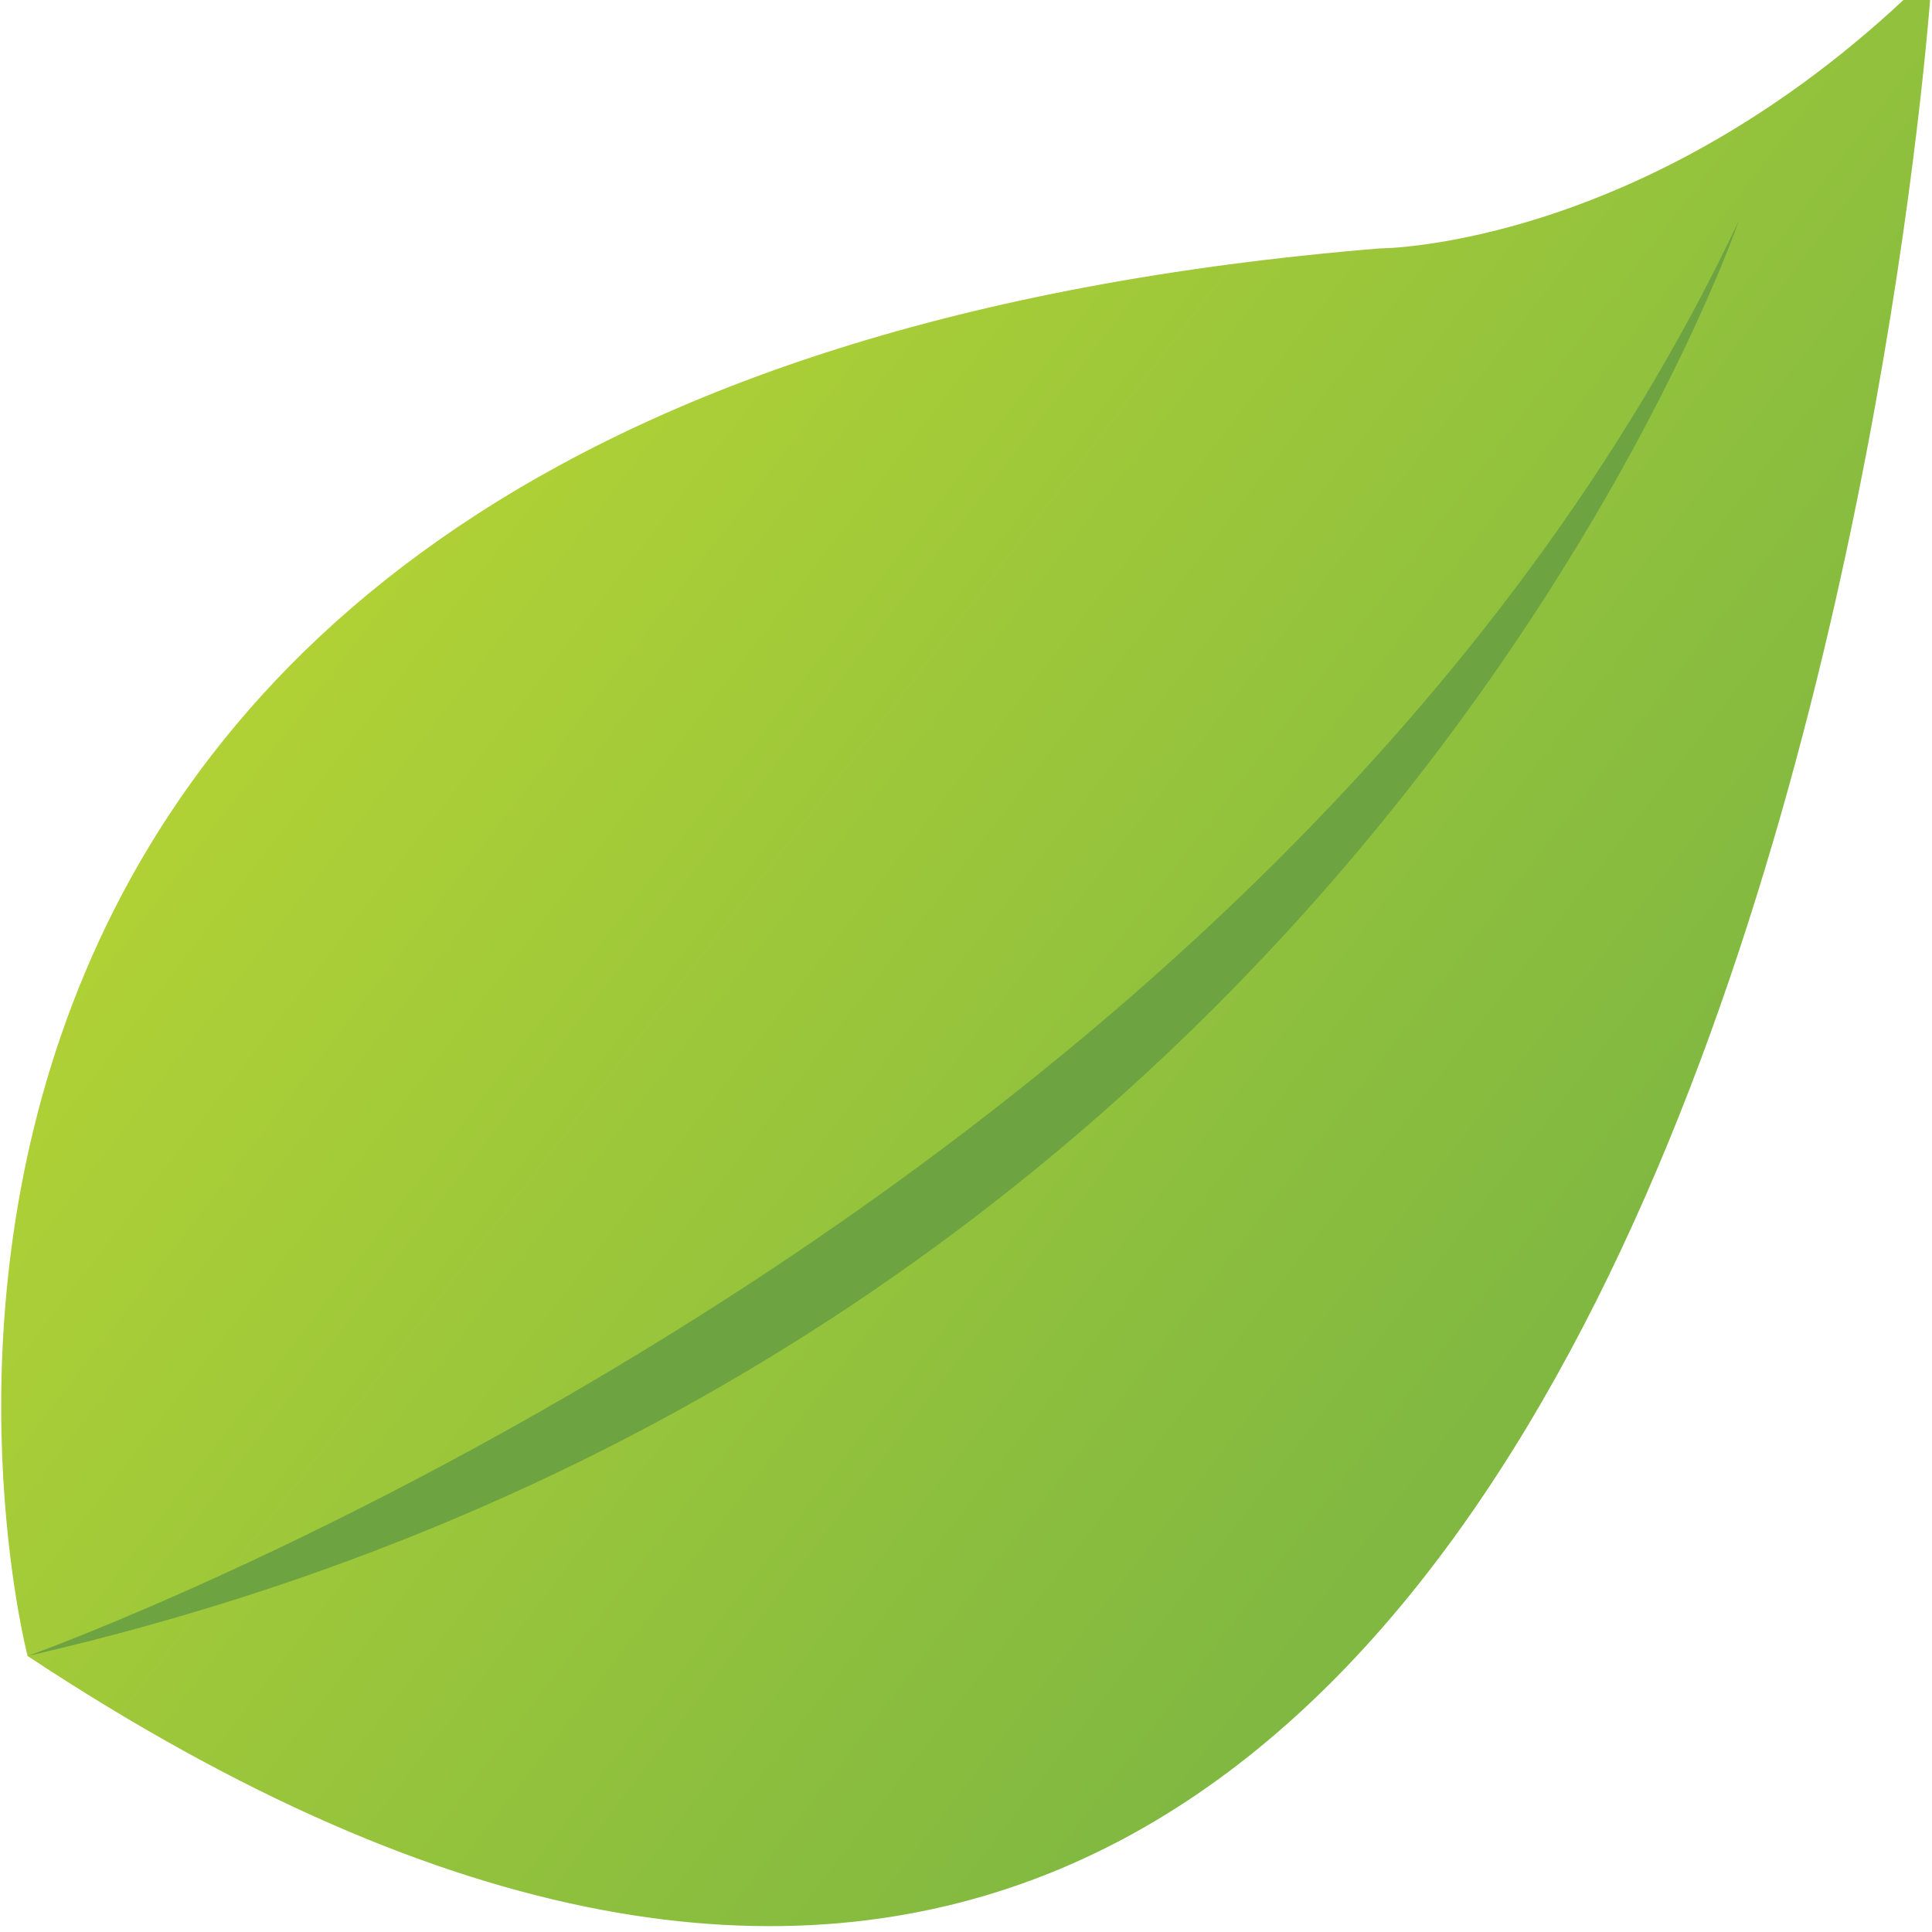
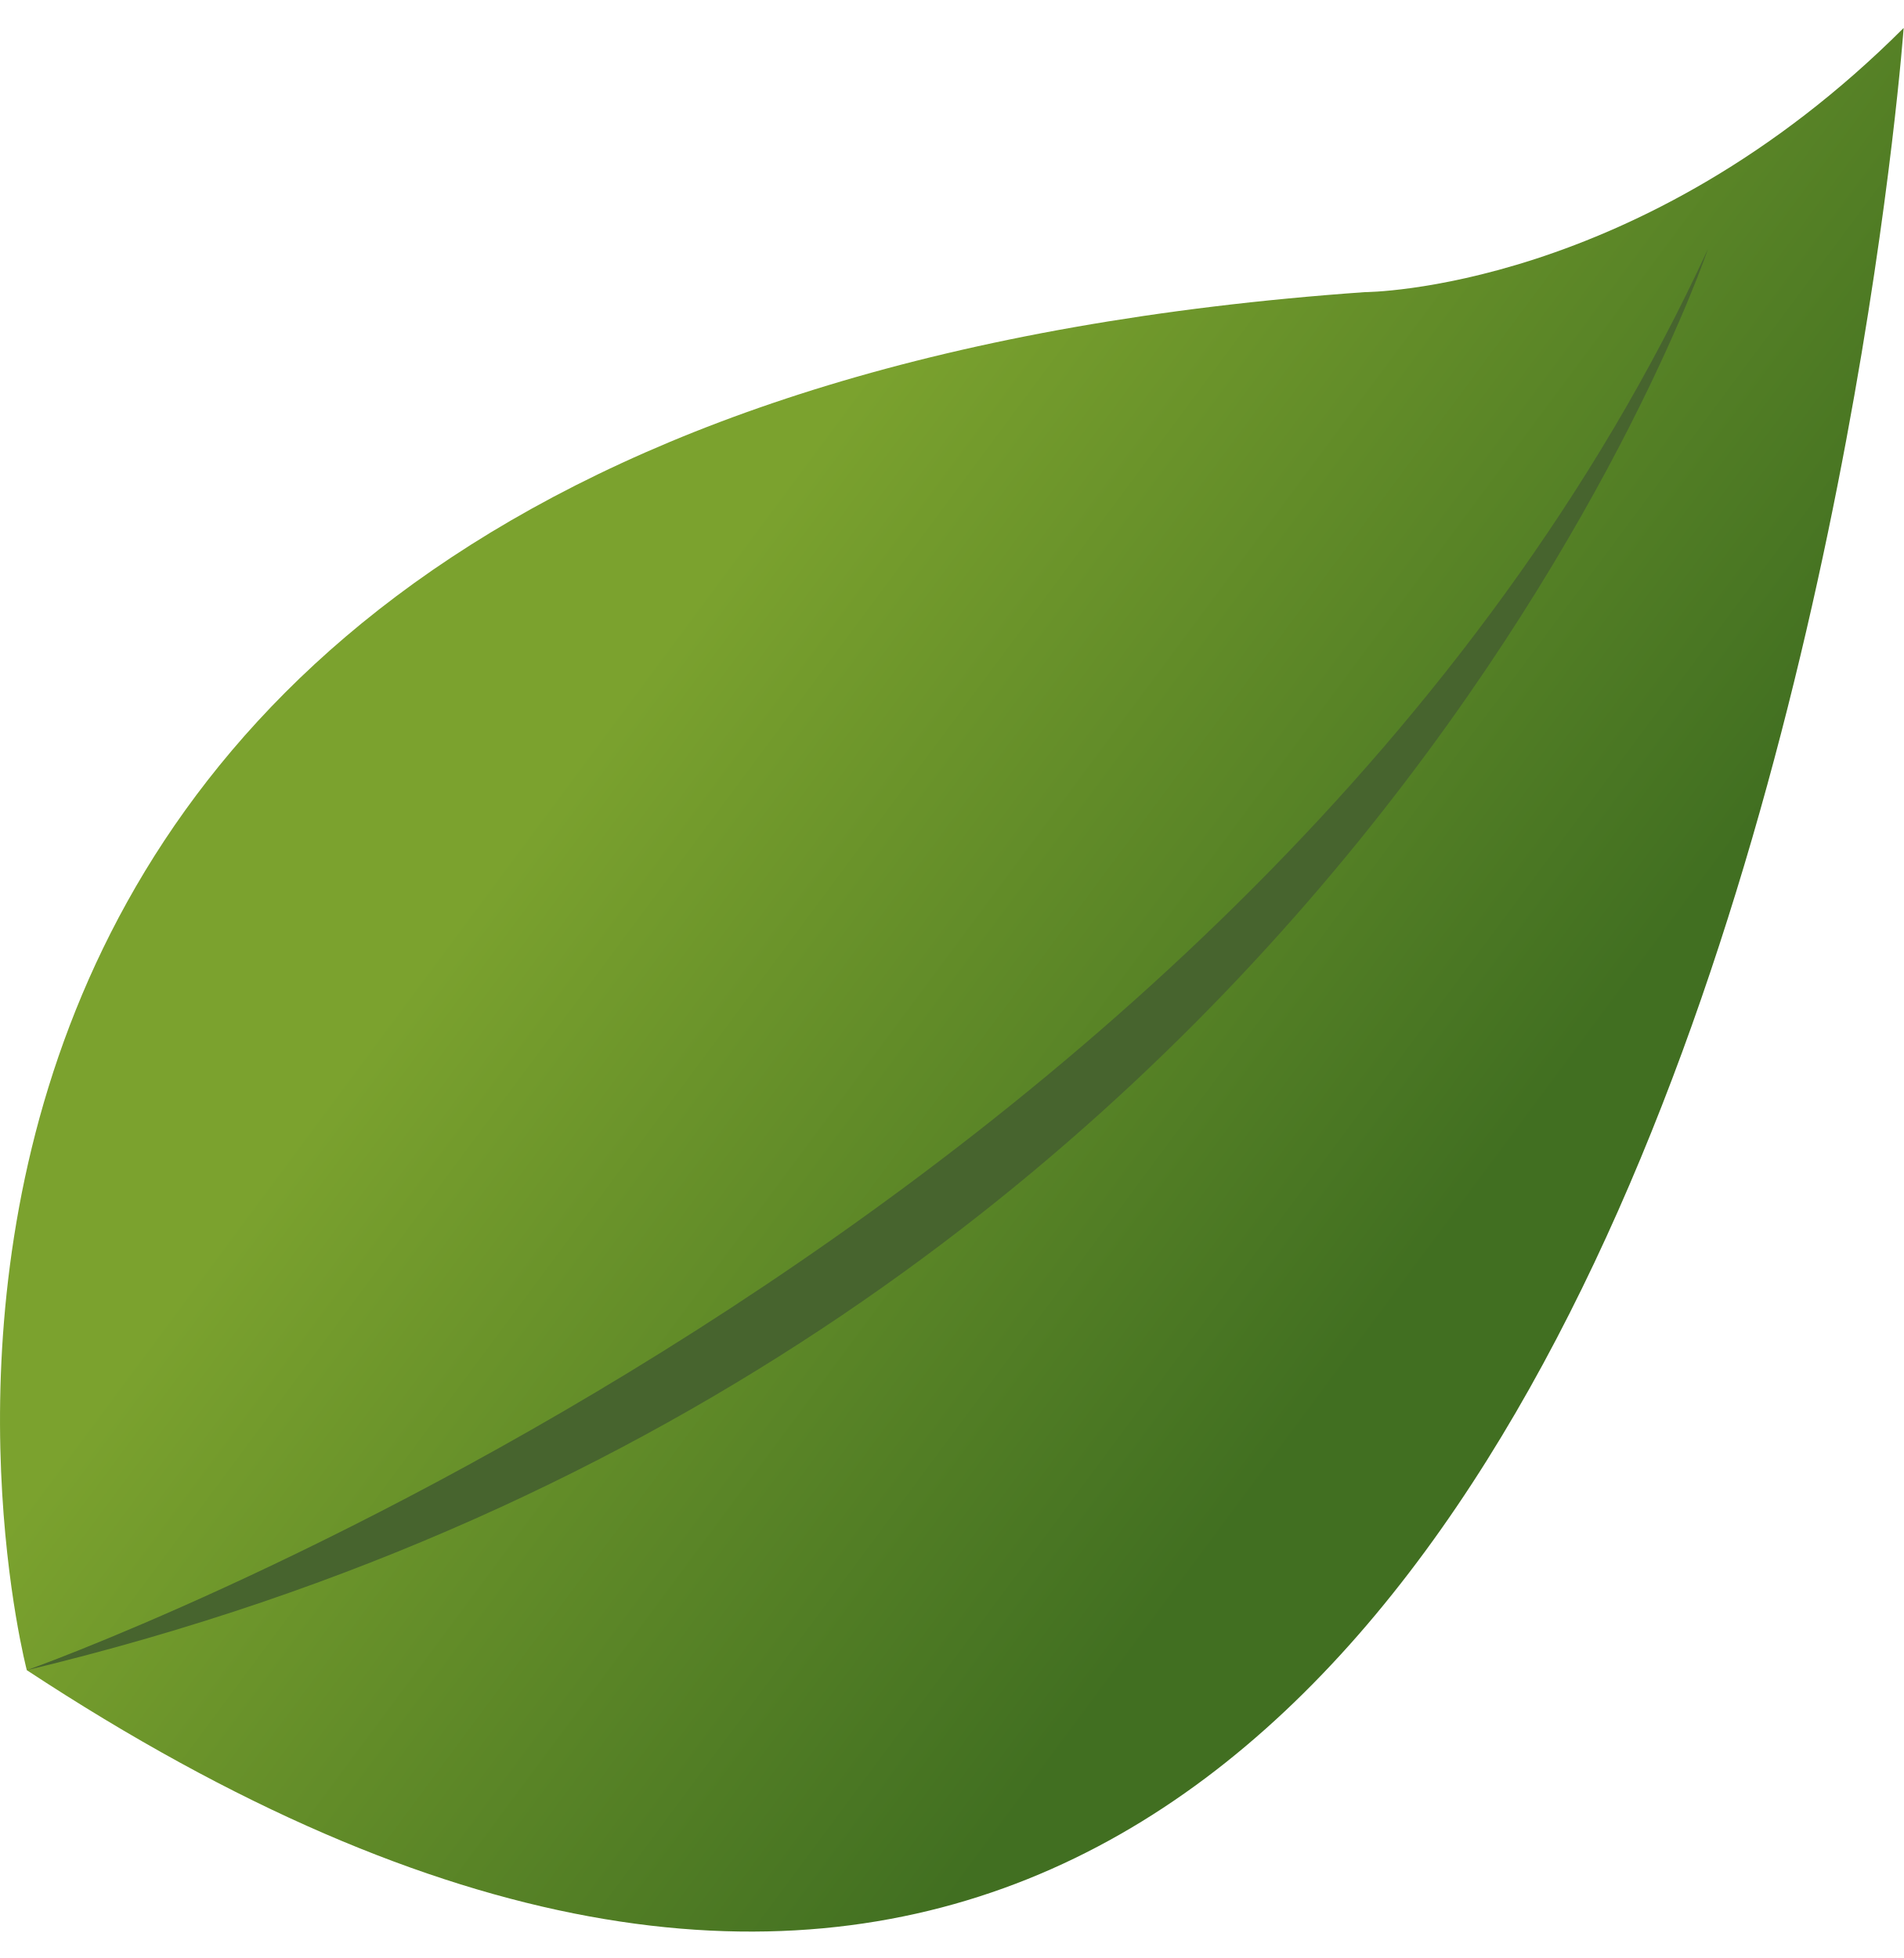
- <svg xmlns="http://www.w3.org/2000/svg" viewBox="18.5 2.5 7 7" preserveAspectRatio="xMidYMid meet" enable-background="new 18.5 2.5 7 7">
-   <linearGradient id="a" gradientUnits="userSpaceOnUse" x1="-649.836" y1="423.663" x2="-623.44" y2="423.663" gradientTransform="matrix(.159 .122 .122 -.159 71.867 150.397)">
-     <stop offset="0" stop-color="#B1D235" />
-     <stop offset="1" stop-color="#80B841" />
-   </linearGradient>
-   <path fill="url(#a)" d="M18.6 8.5s-1.2-4.6 4.9-5.1c0 0 1 0 2-1 0 .1-.7 10.2-6.9 6.1z" />
-   <path fill="#6EA341" d="M18.6 8.5s4.5-1.6 6.2-5.2c0 0-1.4 4.1-6.2 5.2z" />
+ <svg xmlns="http://www.w3.org/2000/svg" version="1.1" id="Layer_1" x="0px" y="0px" viewBox="0 0 35 36" enable-background="new 0 0 35 36" xml:space="preserve">
+   <path display="none" fill="#0195B6" d="M13.401,40C8.53,40,3.238,38.142-2.324,34.479l-1.569-1.032l-0.478-1.816  c-0.112-0.436-2.726-10.749,3.596-19.589C4.039,5.311,12.413,1.477,24.116,0.648l0.34-0.012c0.024-0.005,3.106-0.184,6.246-3.328  L40-12L39.048,1.131C38.931,2.719,35.966,40,13.401,40z" />
+   <g>
+     <linearGradient id="SVGID_1_" gradientUnits="userSpaceOnUse" x1="12.349" y1="11.603" x2="26.875" y2="22.39">
+       <stop offset="0" style="stop-color:#7BA22E" />
+       <stop offset="1" style="stop-color:#416F21" />
+     </linearGradient>
+     <path fill="url(#SVGID_1_)" d="M0.493,30.708c0,0-6.097-23.162,24.602-25.337c0,0,5.054-0.007,9.905-4.857   C35,0.514,31.336,50.992,0.493,30.708z" />
+     <path fill="#47642E" d="M0.493,30.708c0,0,22.539-7.966,30.909-26.13C31.402,4.578,24.554,24.93,0.493,30.708z" />
+   </g>
+   <path display="none" fill="#0195B6" d="M13.401,40C8.53,40,3.238,38.142-2.324,34.479l-1.569-1.032l-0.478-1.816  c-0.112-0.436-2.726-10.749,3.596-19.589C4.039,5.311,12.413,1.477,24.116,0.648l0.34-0.012c0.024-0.005,3.106-0.184,6.246-3.328  L40-12L39.048,1.131C38.931,2.719,35.966,40,13.401,40z" />
+   <g display="none">
+     <linearGradient id="SVGID_2_" gradientUnits="userSpaceOnUse" x1="1.045561e-05" y1="18.014" x2="35" y2="18.014">
+       <stop offset="0" style="stop-color:#FFCD2A" />
+       <stop offset="0.998" style="stop-color:#D79E29" />
+     </linearGradient>
+     <path display="inline" fill="url(#SVGID_2_)" d="M0.493,30.708c0,0-6.097-23.162,24.602-25.337c0,0,5.054-0.007,9.905-4.857   C35,0.514,31.336,50.992,0.493,30.708z" />
+     <path display="inline" fill="#D48D29" d="M0.493,30.708c0,0,22.539-7.966,30.909-26.13C31.402,4.578,24.554,24.93,0.493,30.708z" />
+   </g>
+   <path display="none" fill="#0195B6" d="M13.401,40C8.53,40,3.238,38.142-2.324,34.479l-1.569-1.032l-0.478-1.816  c-0.112-0.436-2.726-10.749,3.596-19.589C4.039,5.311,12.413,1.477,24.116,0.648l0.34-0.012c0.024-0.005,3.106-0.184,6.246-3.328  L40-12L39.048,1.131C38.931,2.719,35.966,40,13.401,40z" />
+   <g display="none">
+     <linearGradient id="SVGID_3_" gradientUnits="userSpaceOnUse" x1="2.963015e-06" y1="18.014" x2="35" y2="18.014">
+       <stop offset="0" style="stop-color:#8A5D3B" />
+       <stop offset="1" style="stop-color:#603813" />
+     </linearGradient>
+     <path display="inline" fill="url(#SVGID_3_)" d="M0.493,30.708c0,0-6.097-23.162,24.602-25.337c0,0,5.054-0.007,9.905-4.857   C35,0.514,31.336,50.992,0.493,30.708z" />
+     <path display="inline" fill="#4D2710" d="M0.493,30.708c0,0,22.539-7.966,30.909-26.13C31.402,4.578,24.554,24.93,0.493,30.708z" />
+   </g>
+   <path display="none" fill="#0195B6" d="M13.401,40C8.53,40,3.238,38.142-2.324,34.479l-1.569-1.032l-0.478-1.816  c-0.112-0.436-2.726-10.749,3.596-19.589C4.039,5.311,12.413,1.477,24.116,0.648l0.34-0.012c0.024-0.005,3.106-0.184,6.246-3.328  L40-12L39.048,1.131C38.931,2.719,35.966,40,13.401,40z" />
+   <g display="none">
+     <linearGradient id="SVGID_4_" gradientUnits="userSpaceOnUse" x1="7.981868e-06" y1="18.014" x2="35" y2="18.014">
+       <stop offset="0" style="stop-color:#EE6129" />
+       <stop offset="0.991" style="stop-color:#ED2A24" />
+     </linearGradient>
+     <path display="inline" fill="url(#SVGID_4_)" d="M0.493,30.708c0,0-6.097-23.162,24.602-25.337c0,0,5.054-0.007,9.905-4.857   C35,0.514,31.336,50.992,0.493,30.708z" />
+     <path display="inline" fill="#AC1F2A" d="M0.493,30.708c0,0,22.539-7.966,30.909-26.13C31.402,4.578,24.554,24.93,0.493,30.708z" />
+   </g>
+   <g id="green_leaf_right">
+ </g>
</svg>
